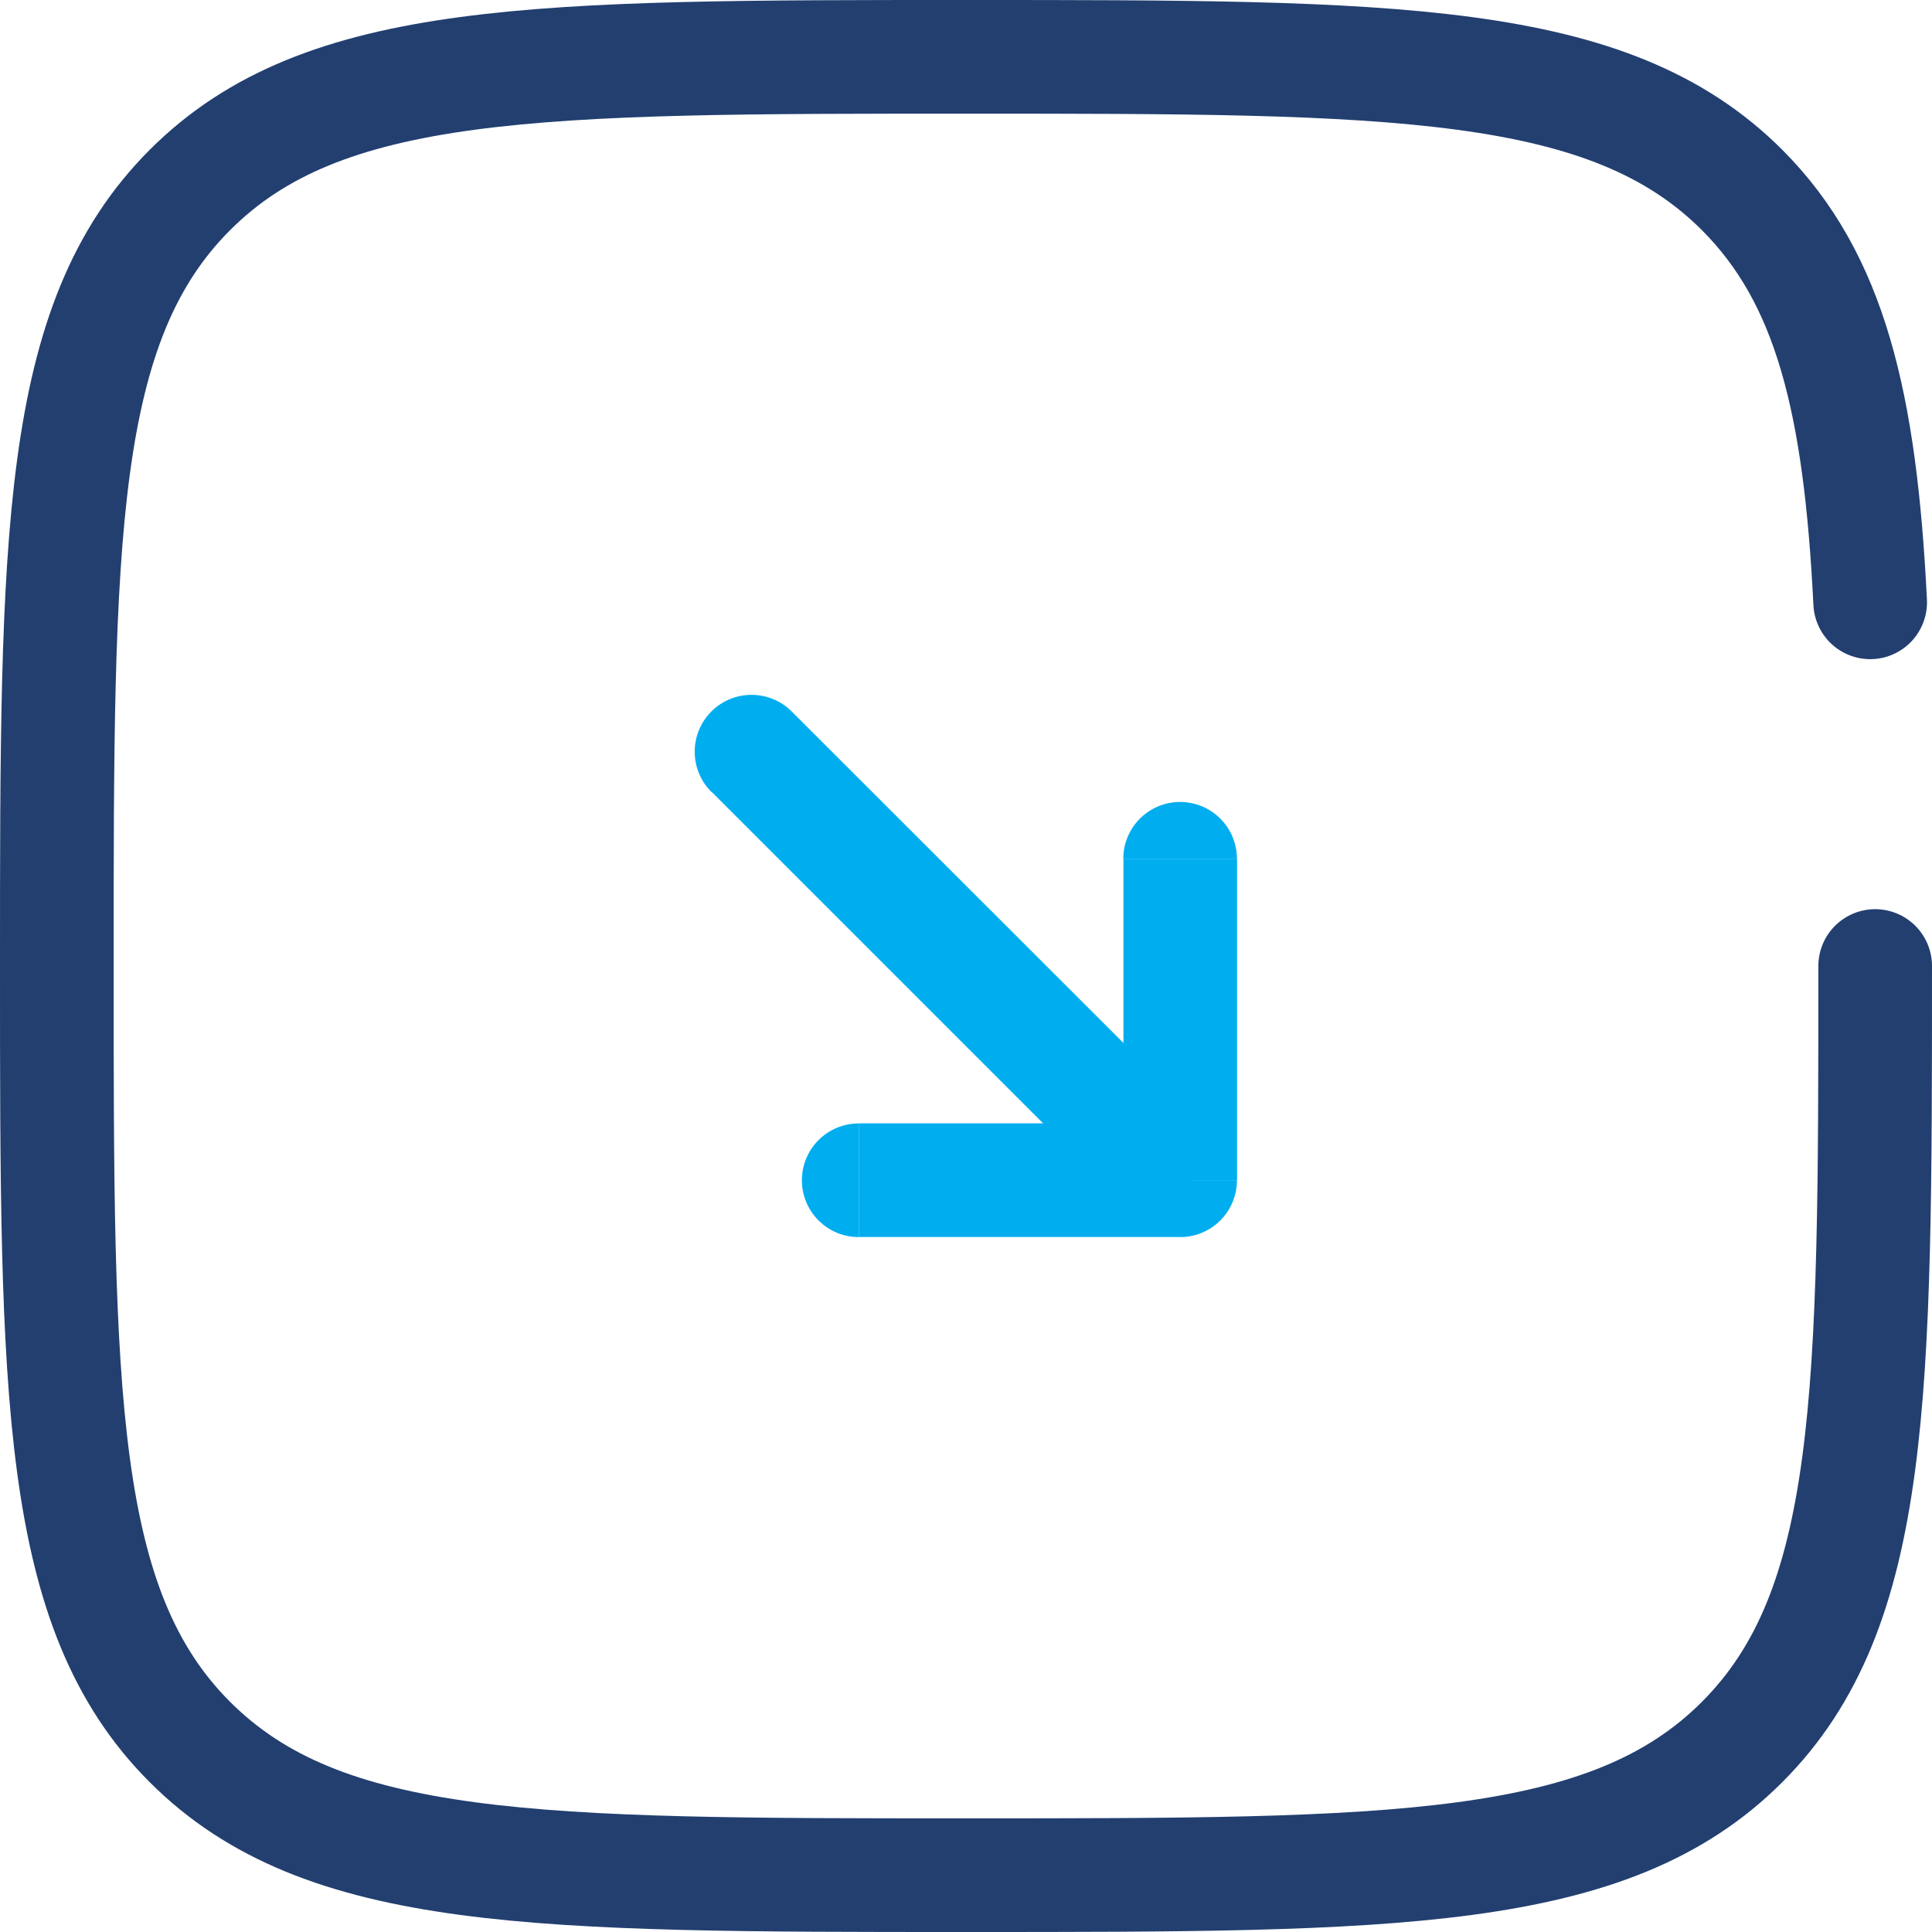
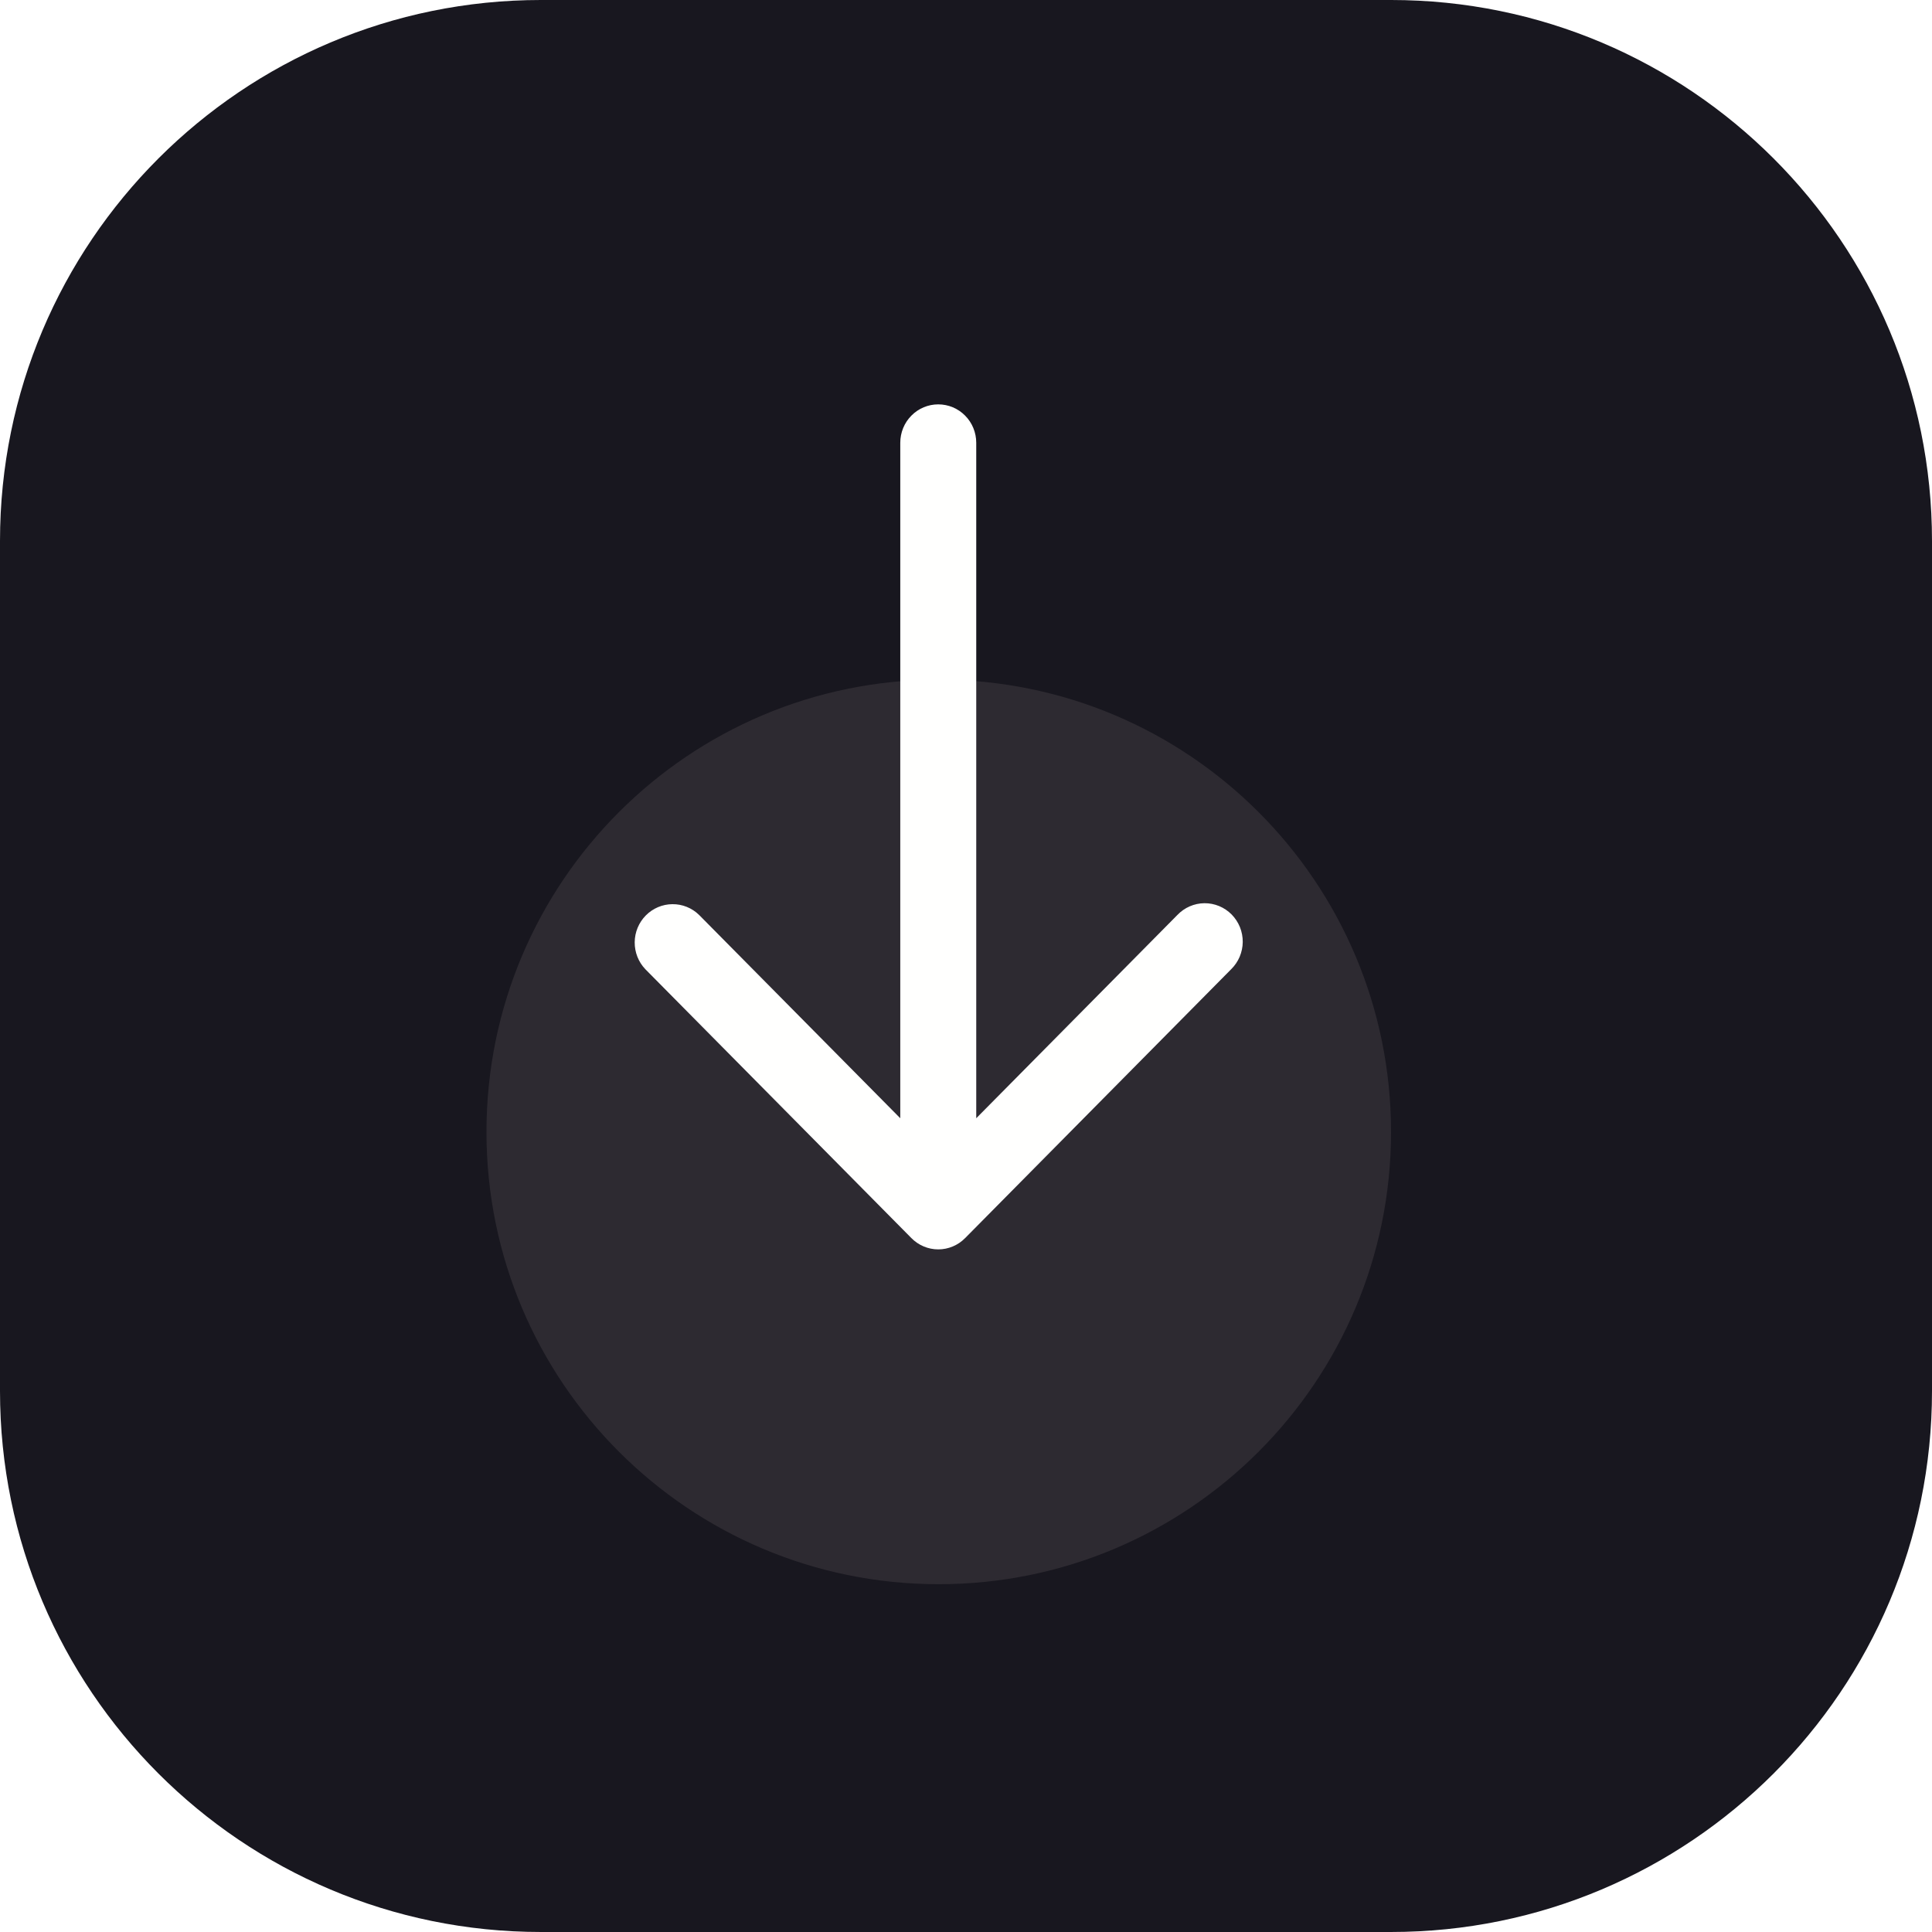
- <svg xmlns="http://www.w3.org/2000/svg" width="25.5" height="25.5" viewBox="0 0 25.5 25.5">
-   <g id="Group_51016" data-name="Group 51016" transform="translate(-4968.25 -684.25)">
-     <path id="Path_48594" data-name="Path 48594" d="M857.7,11.641a.75.75,0,0,0-1.061,1.061Zm5.126,6.187v.75a.749.749,0,0,0,.75-.75Zm.75-4.243a.75.75,0,0,0-1.5,0Zm-4.992,3.493a.75.75,0,0,0,0,1.5ZM856.641,12.7l5.657,5.657,1.061-1.061L857.7,11.641Zm6.937,5.127V13.586h-1.5v4.243Zm-.75-.75h-4.242v1.5h4.242Z" transform="translate(4121 682)" fill="#00aeef" />
-     <path id="Path_48595" data-name="Path 48595" d="M874,17c0,5.657,0,8.485-1.757,10.243S867.657,29,862,29s-8.485,0-10.243-1.757S850,22.657,850,17s0-8.485,1.757-10.243S856.343,5,862,5s8.485,0,10.243,1.757c1.167,1.168,1.56,2.81,1.691,5.443" transform="translate(4119 680)" fill="none" stroke="#223f70" stroke-linecap="round" stroke-width="1.5" />
-   </g>
+ <svg xmlns="http://www.w3.org/2000/svg" width="50" height="50" viewBox="0 0 50 50" fill="none">
+   <rect y="-6.10352e-05" width="50" height="50" rx="14" fill="#18171F" />
+   <circle cx="11.705" cy="11.705" r="11.705" transform="matrix(-1 0 0 1 35.9998 17.5891)" fill="#2D2A31" />
+   <path d="M23.587 32.042L16.702 25.084C16.523 24.897 16.424 24.646 16.426 24.385C16.428 24.124 16.532 23.875 16.714 23.691C16.897 23.506 17.143 23.402 17.401 23.4C17.659 23.397 17.907 23.497 18.093 23.679L23.299 28.94L23.299 11.459C23.299 11.195 23.402 10.942 23.587 10.756C23.771 10.569 24.021 10.465 24.282 10.465C24.543 10.465 24.793 10.569 24.977 10.756C25.162 10.942 25.265 11.195 25.265 11.459L25.265 28.94L30.471 23.679C30.562 23.584 30.67 23.508 30.79 23.456C30.91 23.404 31.039 23.376 31.17 23.375C31.3 23.374 31.43 23.399 31.551 23.449C31.672 23.499 31.781 23.573 31.874 23.666C31.966 23.76 32.039 23.871 32.089 23.993C32.138 24.115 32.163 24.246 32.162 24.378C32.161 24.51 32.133 24.64 32.082 24.762C32.03 24.883 31.956 24.992 31.862 25.084L24.977 32.042C24.793 32.229 24.543 32.334 24.282 32.334C24.021 32.334 23.771 32.229 23.587 32.042Z" fill="#FFFFFE" />
</svg>
